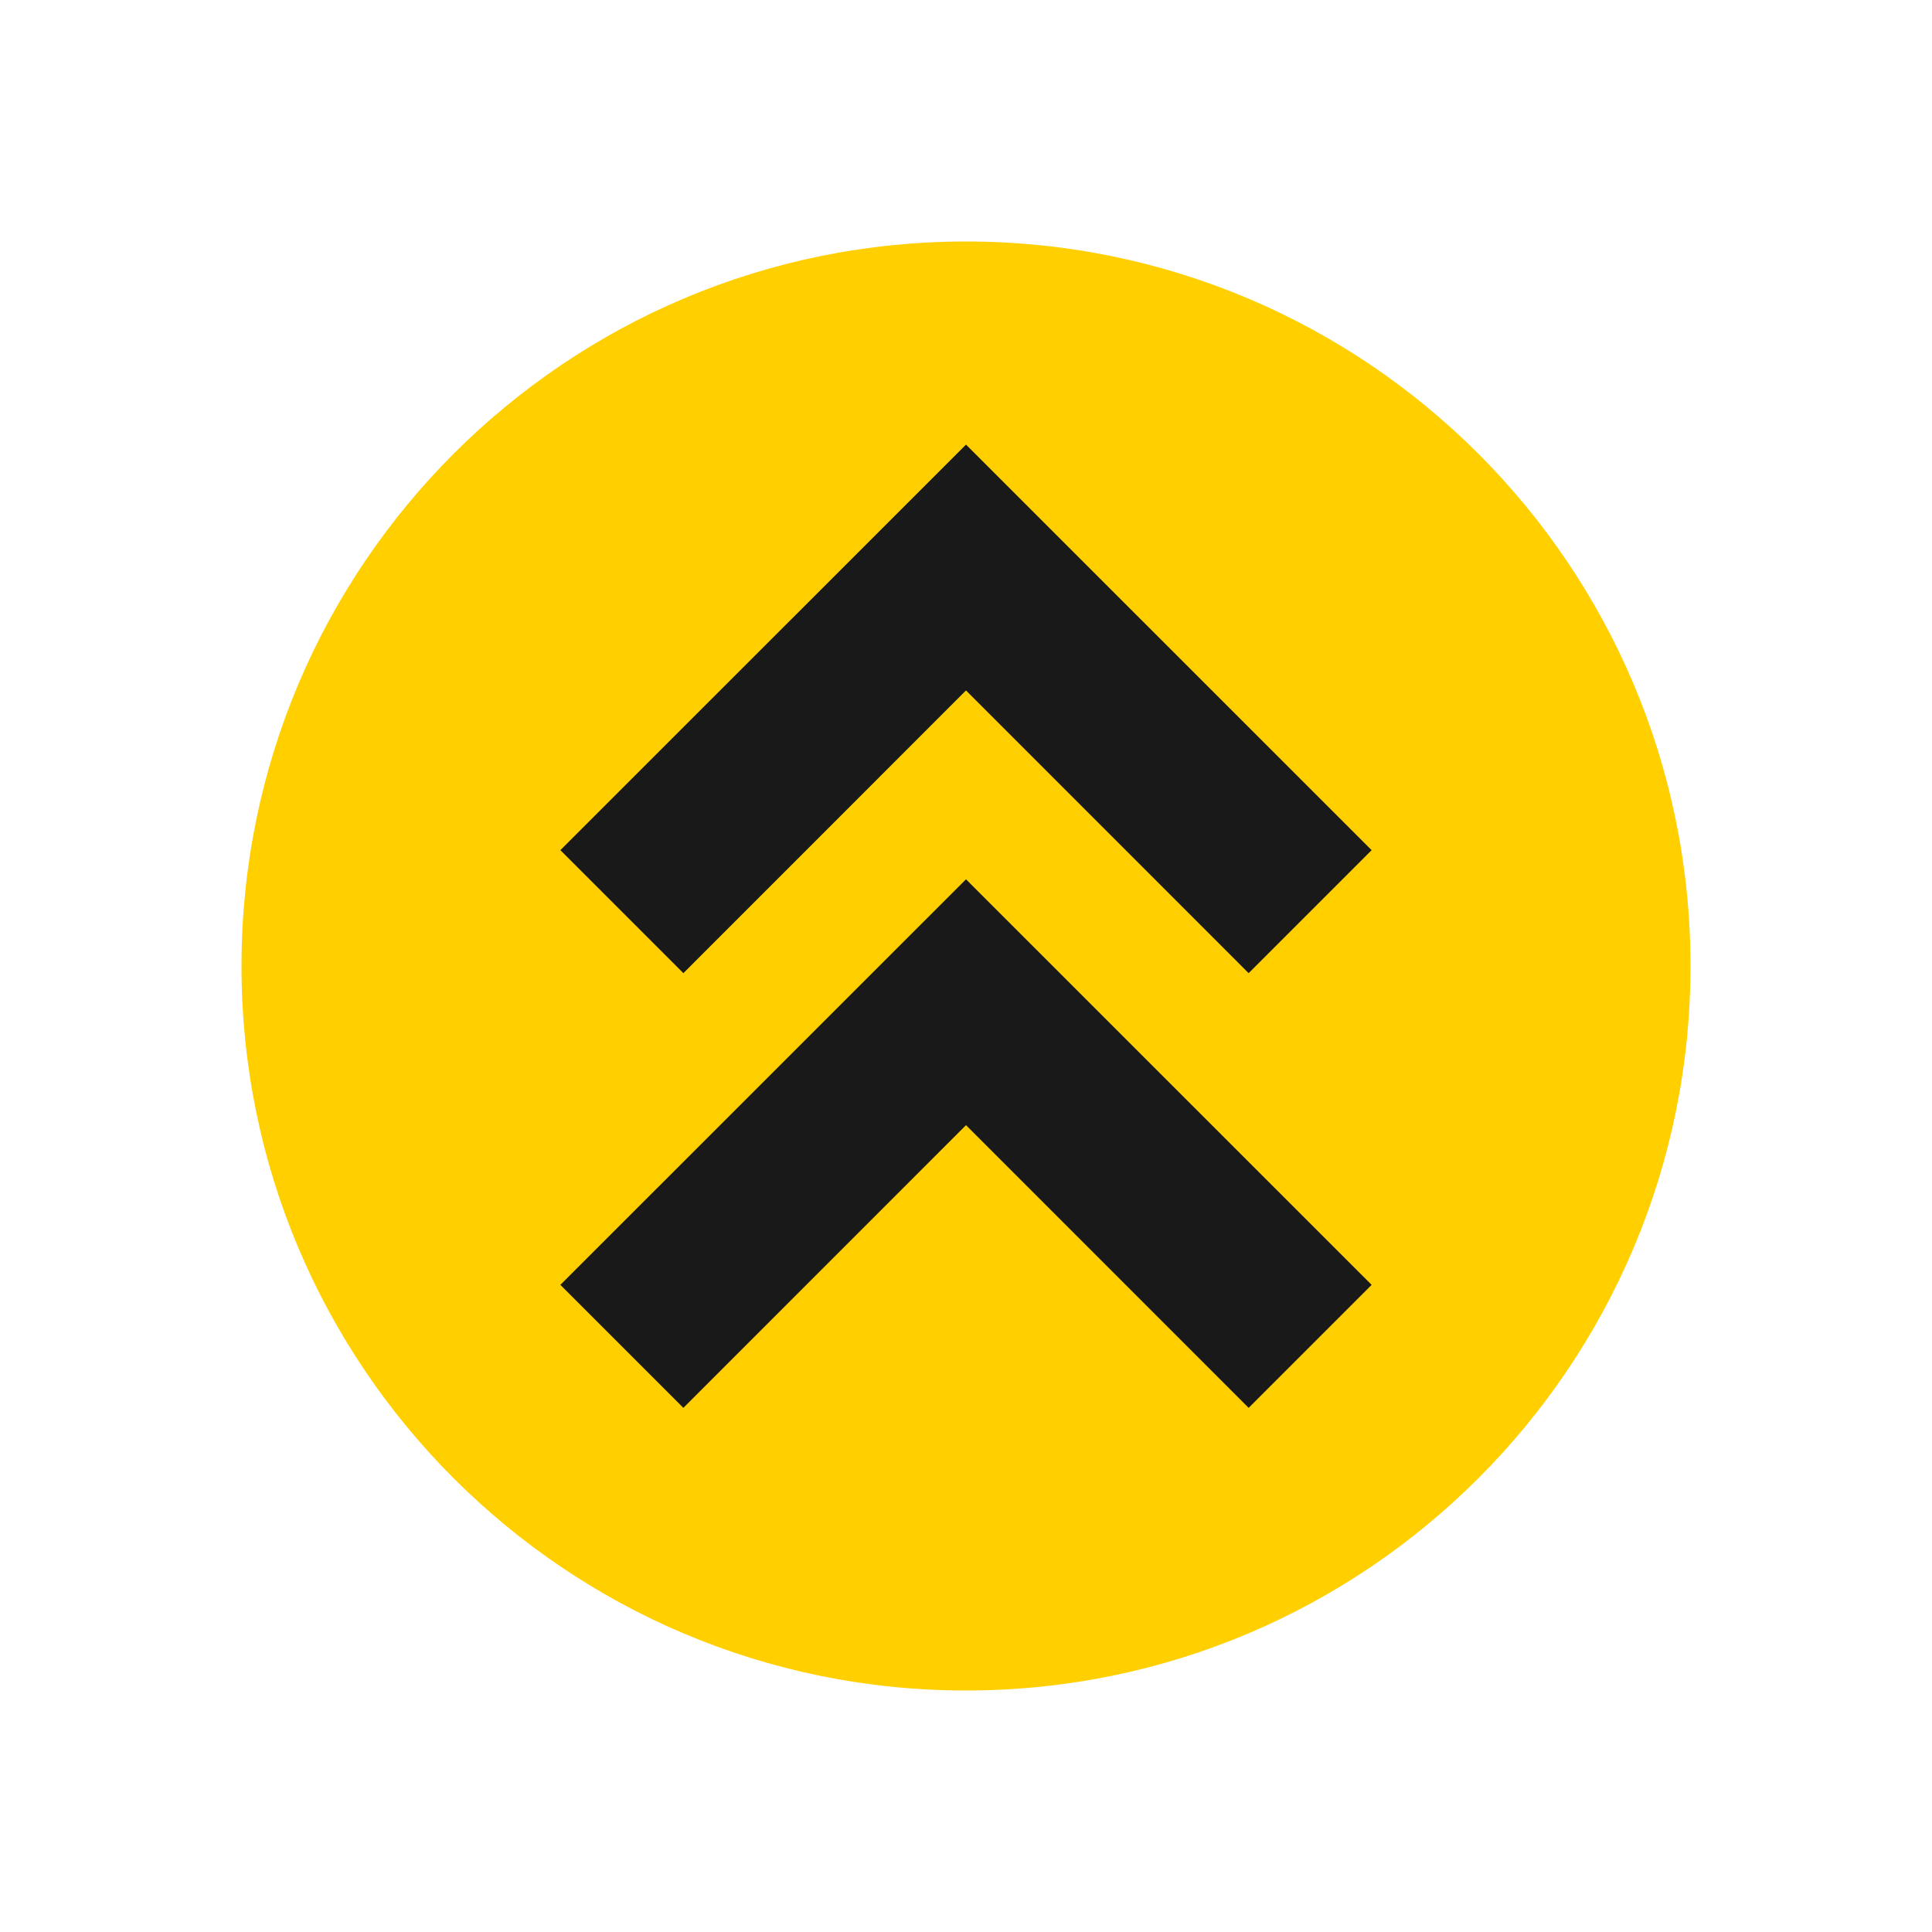
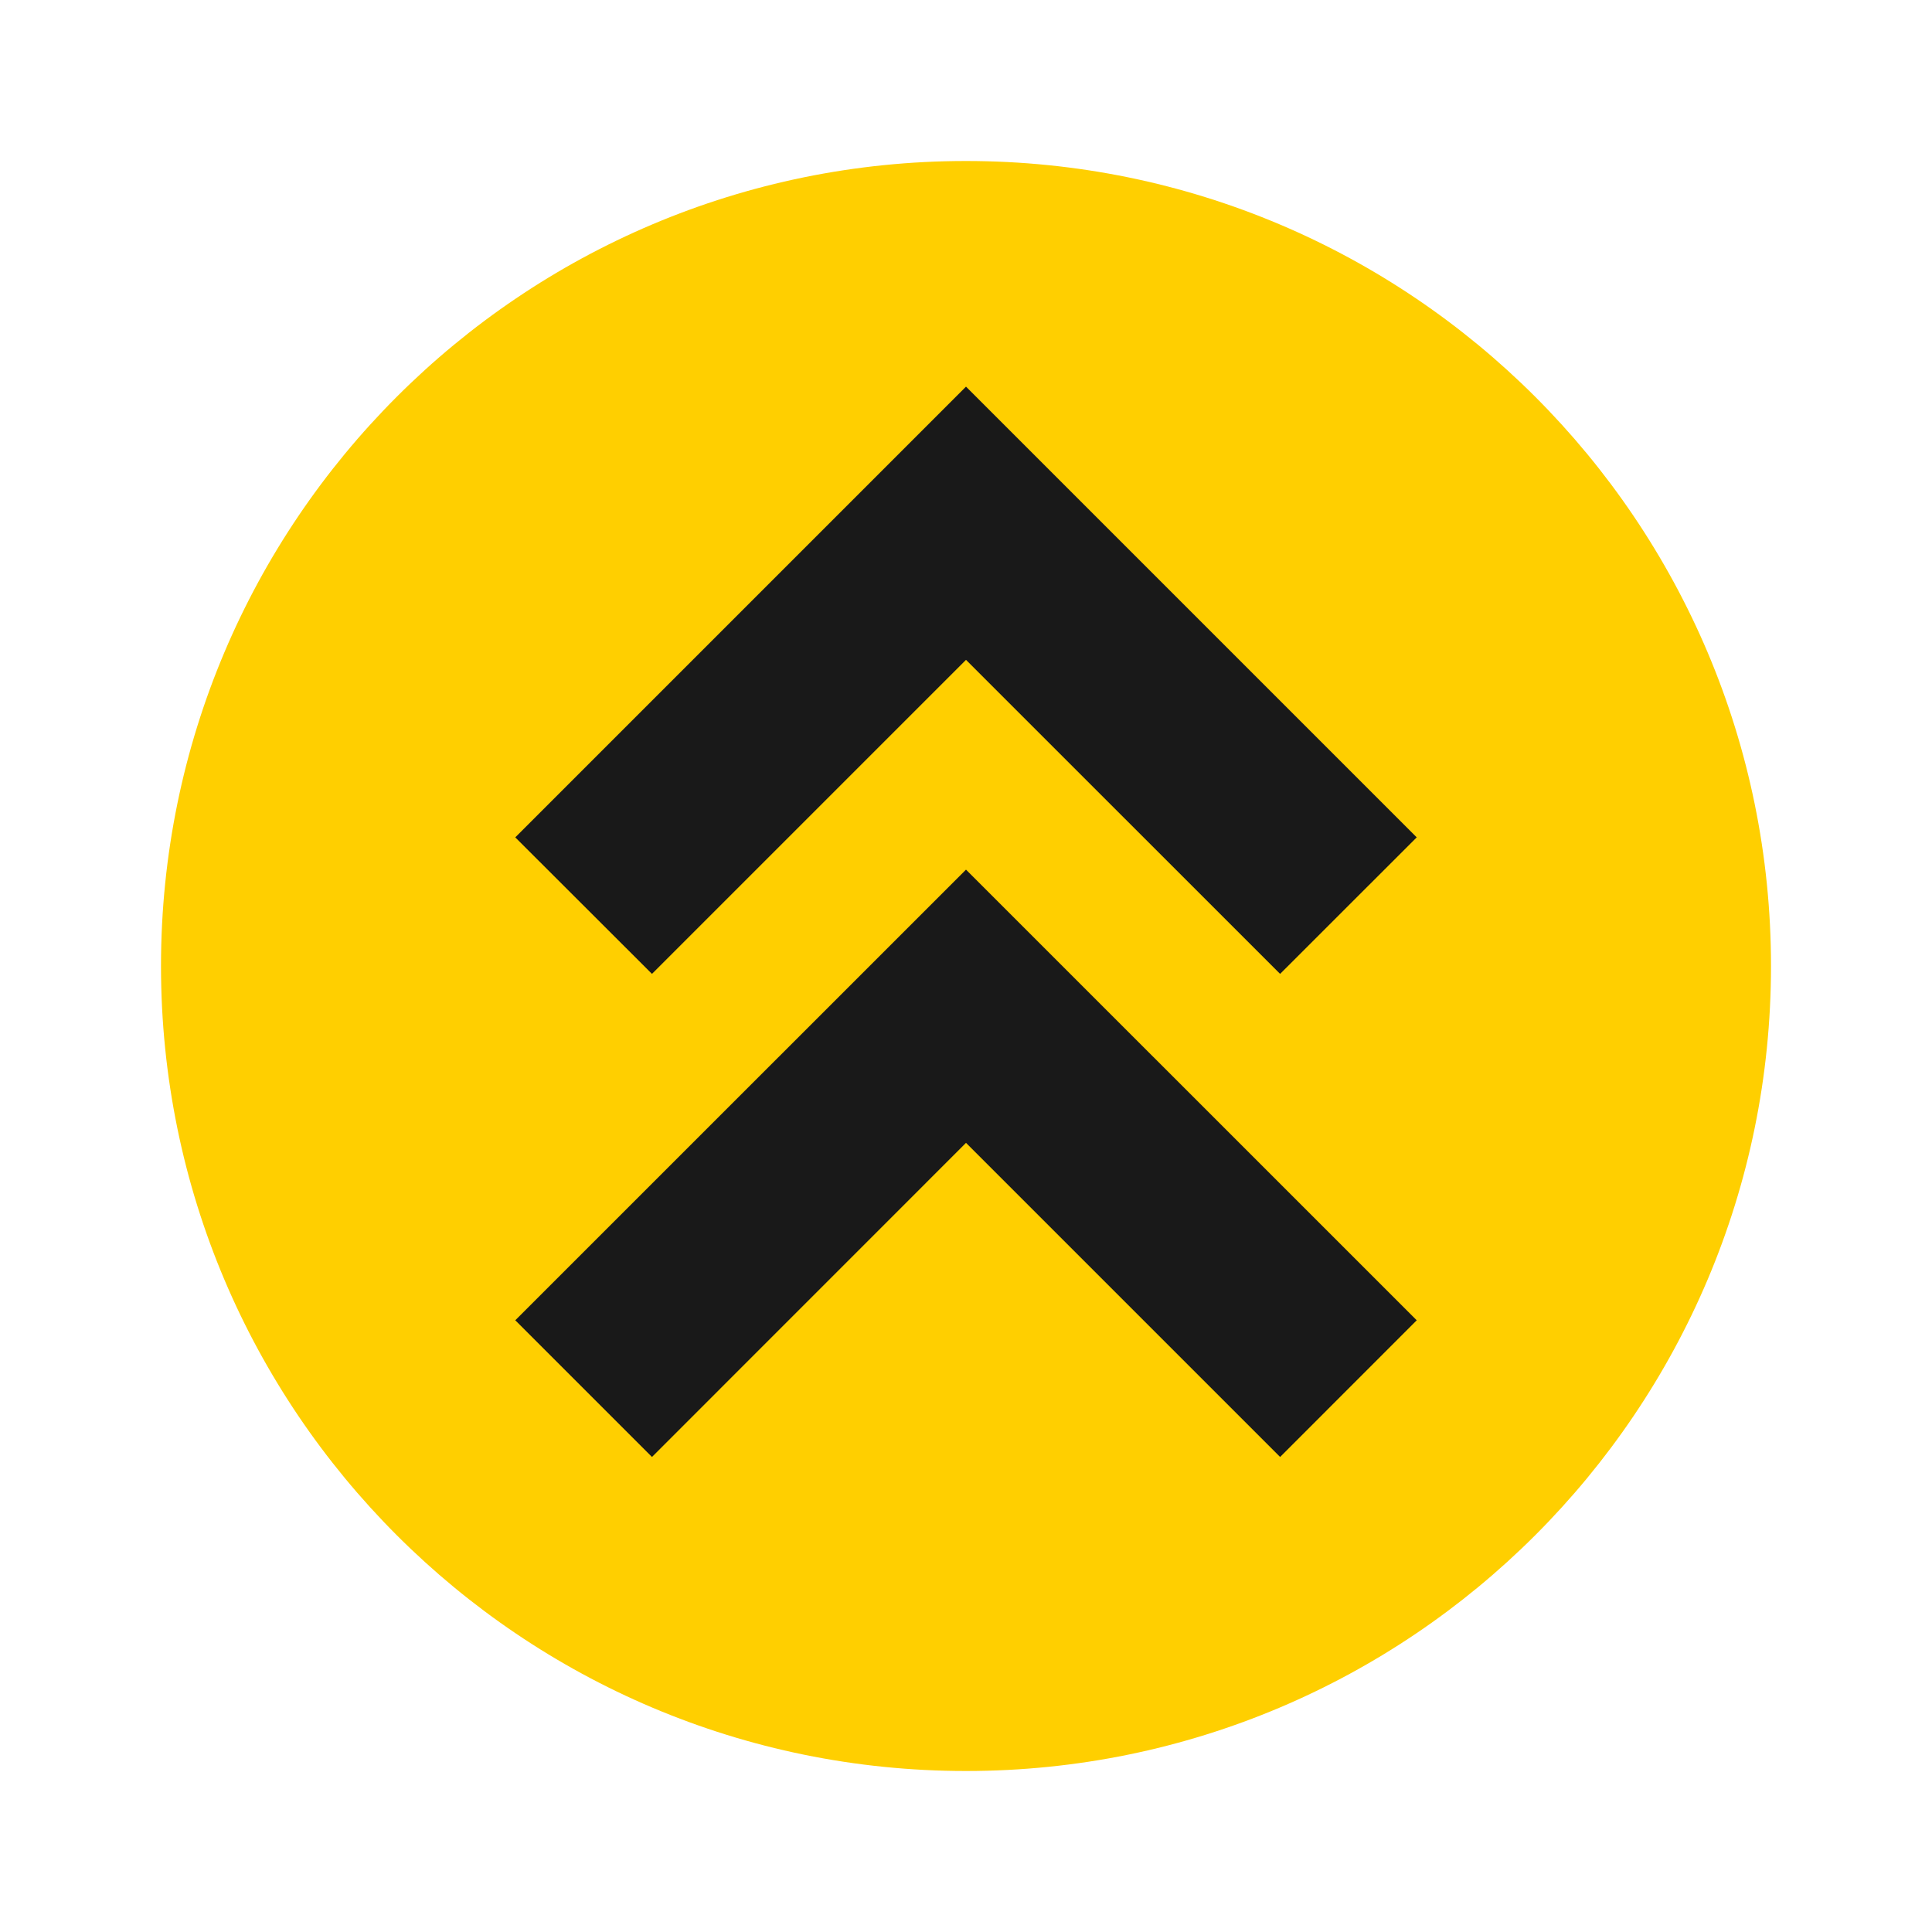
<svg xmlns="http://www.w3.org/2000/svg" viewBox="0 0 24 24">
-   <path d="M21 12C21 7.029 16.971 3 12 3C7.029 3 3 7.029 3 12C3 16.971 7.029 21 12 21C16.971 21 21 16.971 21 12Z" fill="#FFCF00" />
-   <path d="M12 13.977L8.489 17.489L6.961 15.961L12 10.923L17.039 15.961L15.511 17.489L12 13.977ZM12 8.577L8.489 12.089L6.961 10.561L12 5.523L17.039 10.561L15.511 12.089L12 8.577Z" fill="#191919" />
+   <path d="M22 12C22 6.477 17.523 2 12 2C6.477 2 2 6.477 2 12C2 17.523 6.477 22 12 22C17.523 22 22 17.523 22 12Z" fill="#FFCF00" />
+   <path d="M12 14.197L8.099 18.099L6.401 16.401L12 10.803L17.599 16.401L15.902 18.099L12 14.197ZM12 8.197L8.099 12.098L6.401 10.402L12 4.803L17.599 10.402L15.902 12.098L12 8.197Z" fill="#191919" />
</svg>
